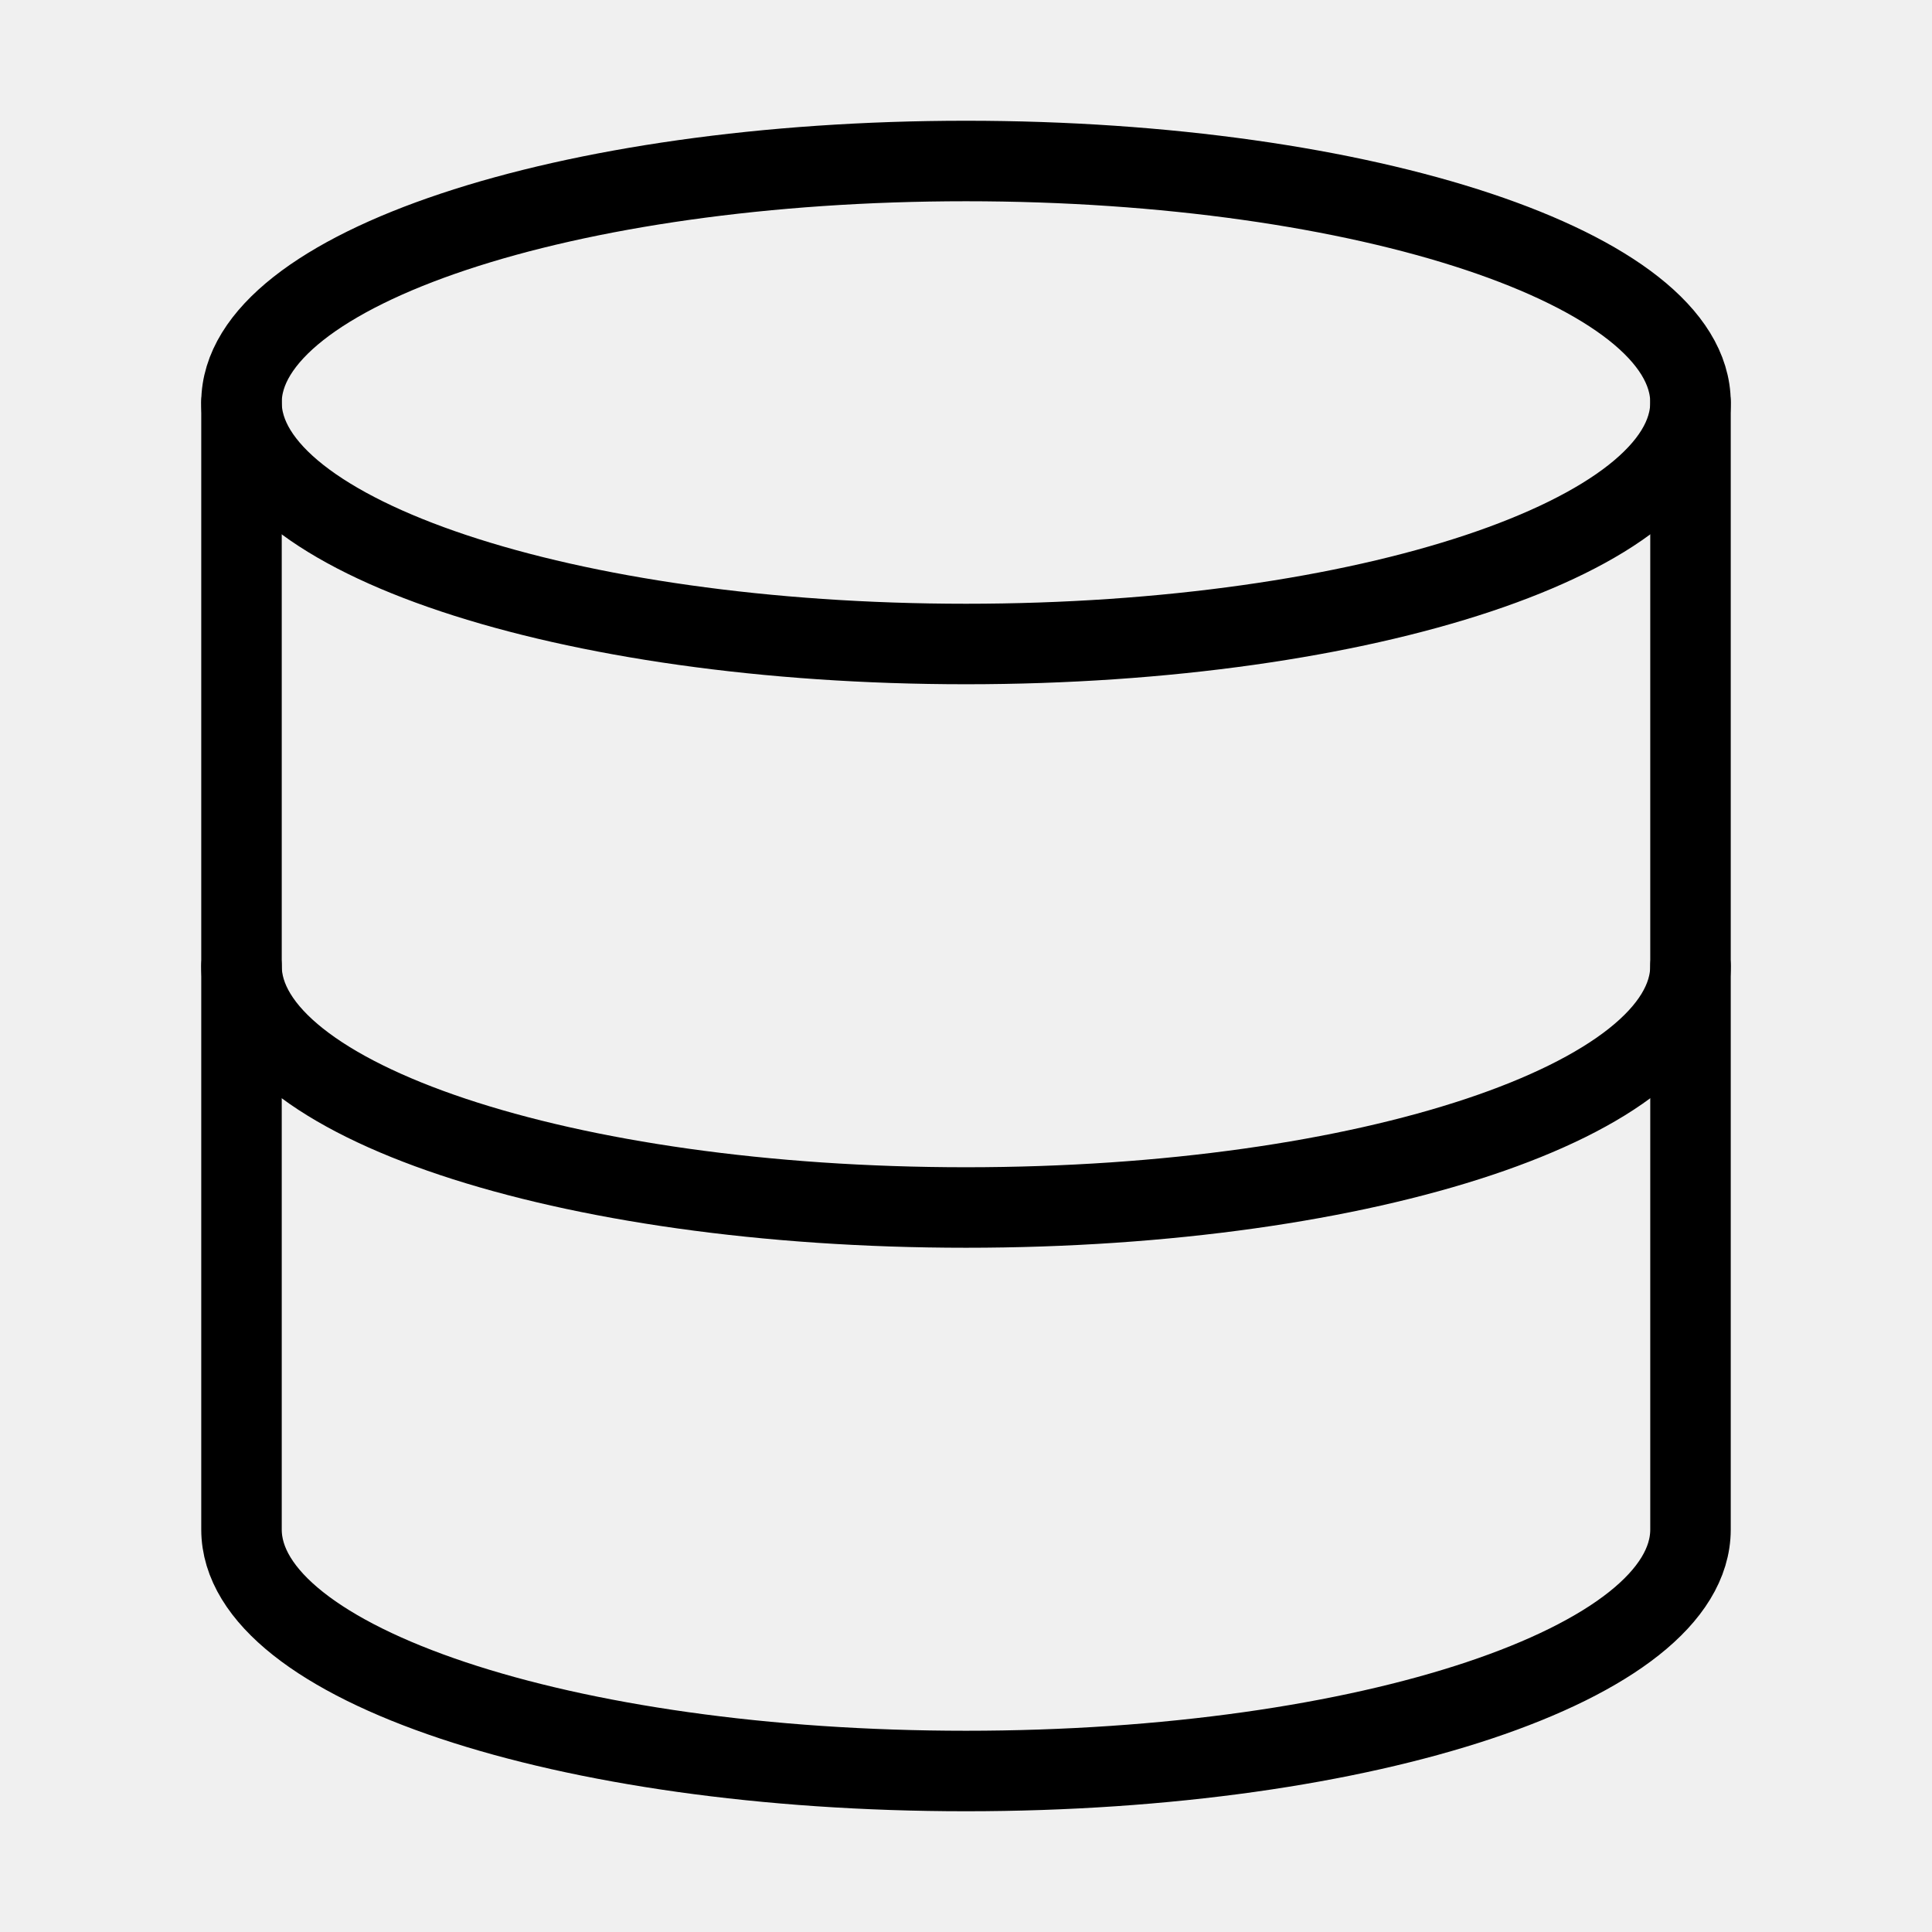
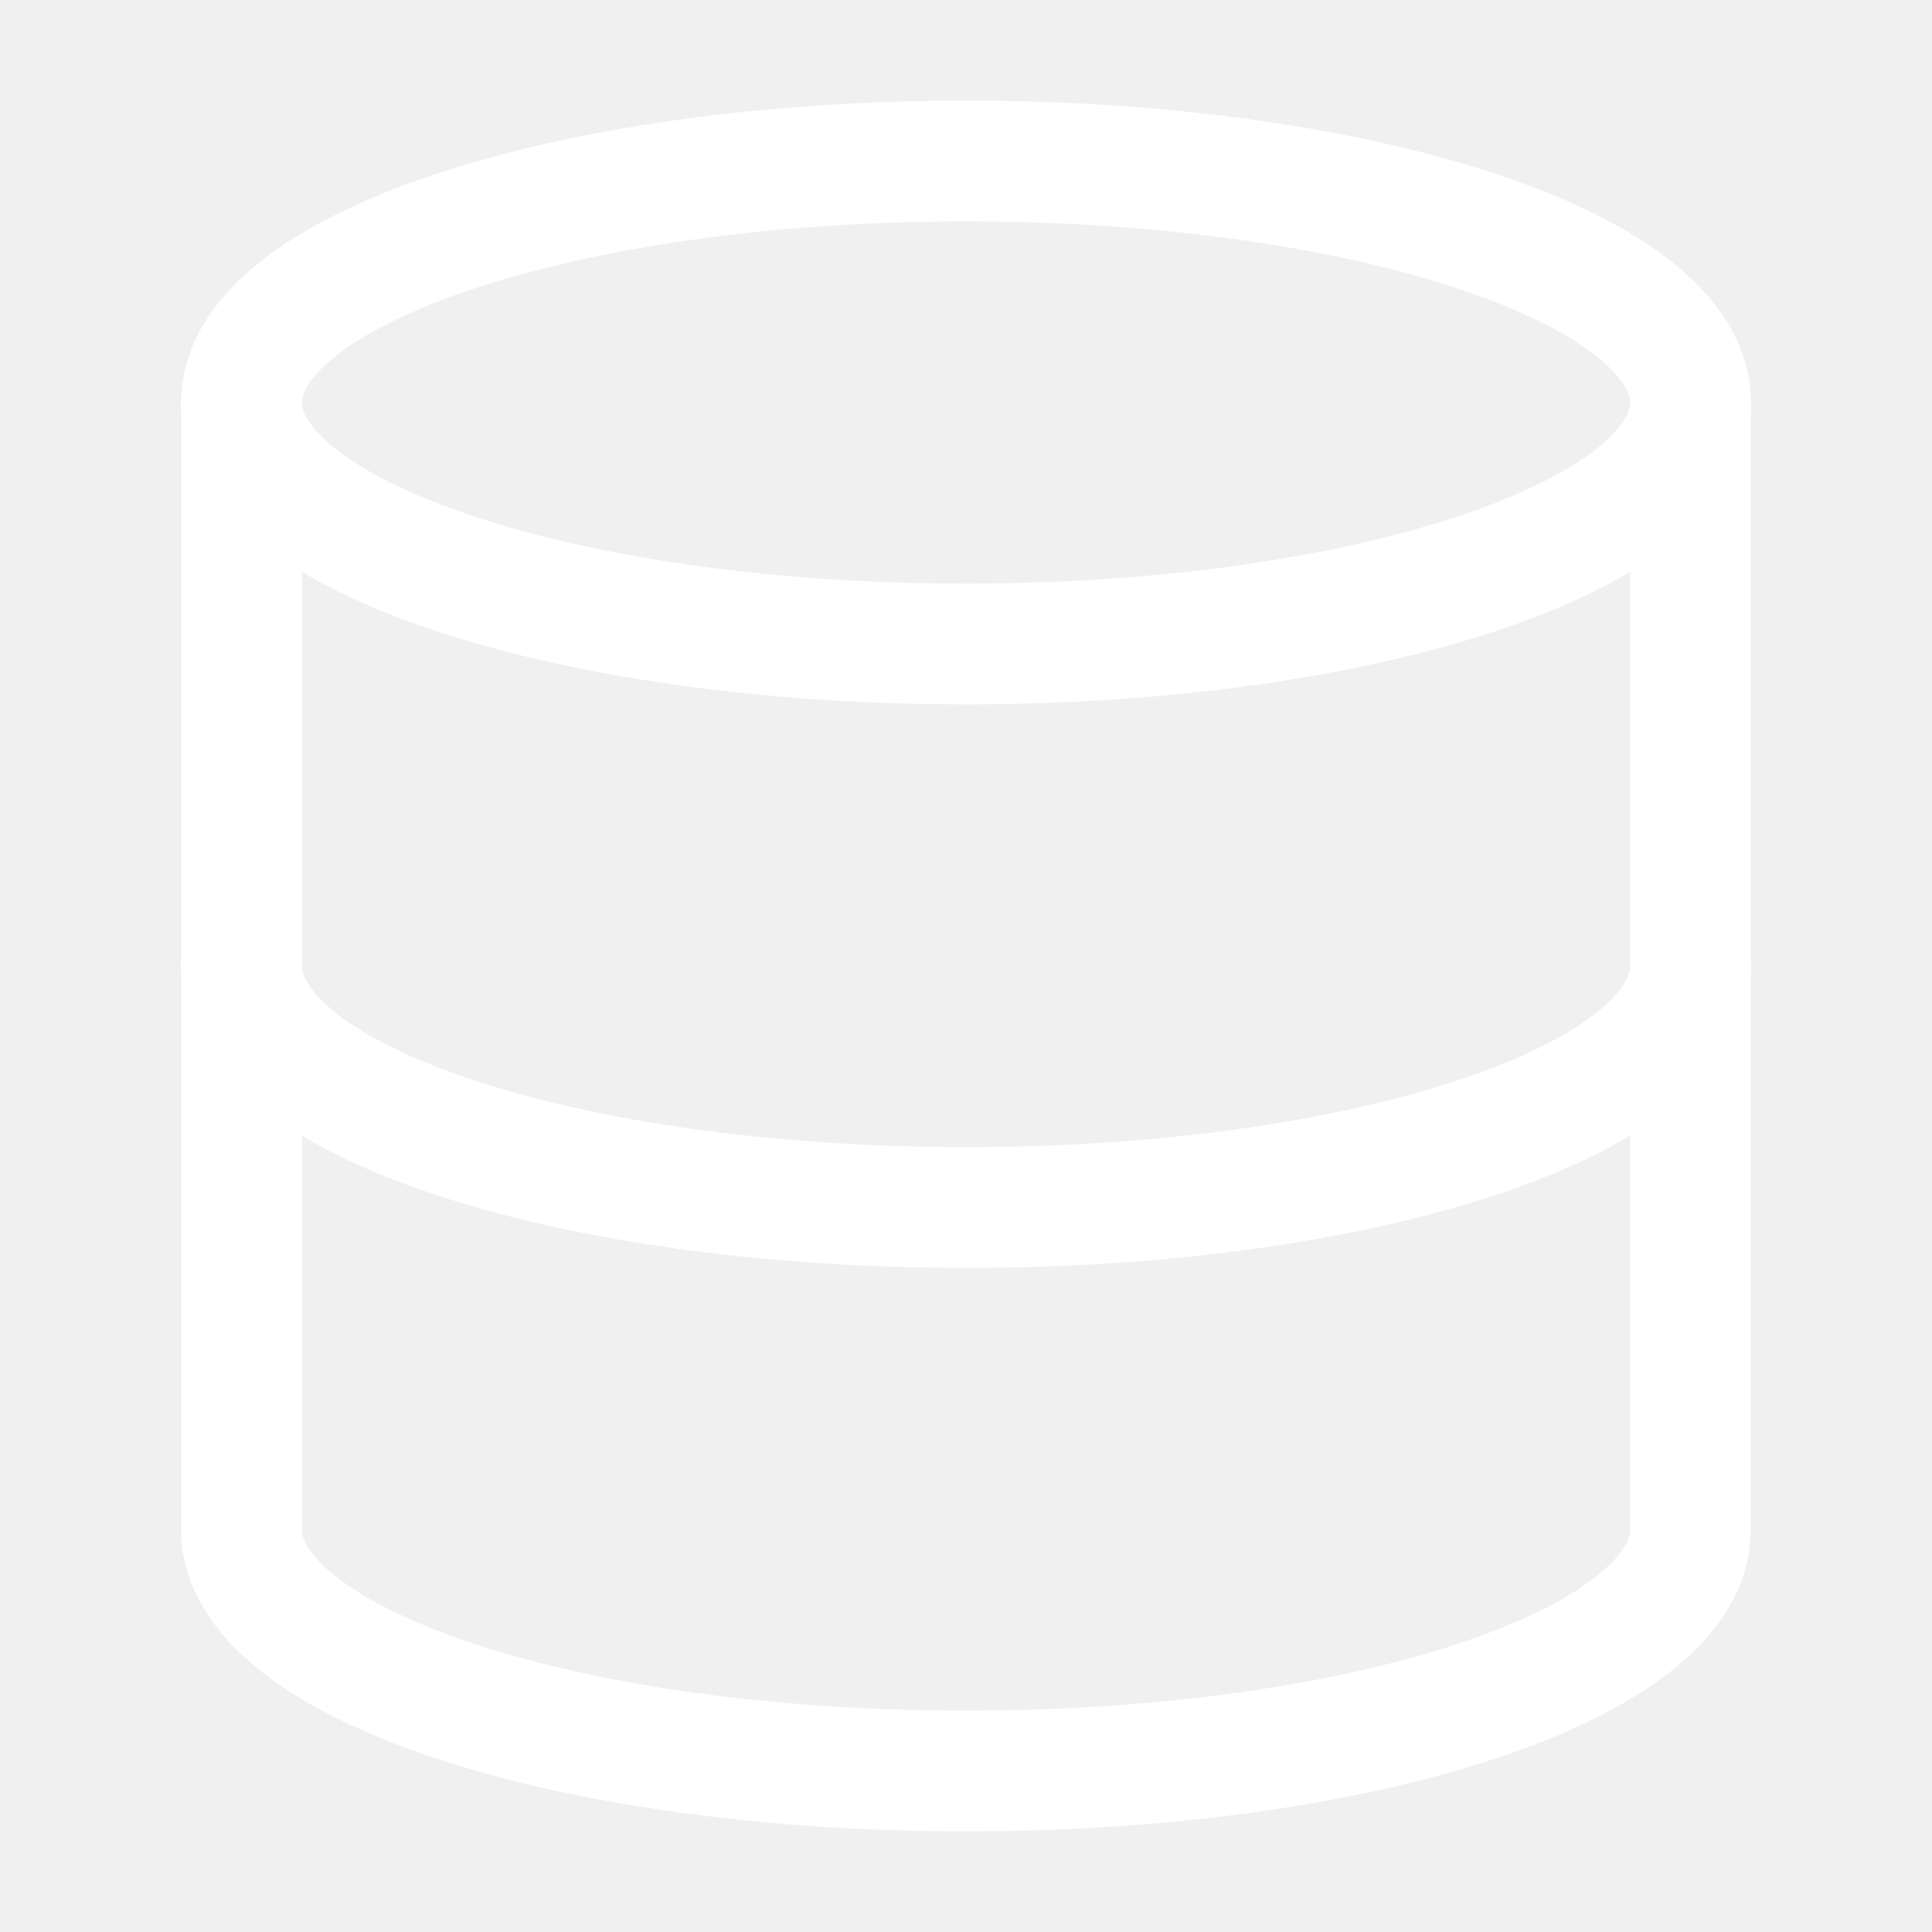
- <svg xmlns="http://www.w3.org/2000/svg" width="100" height="100" viewBox="0 0 24 24" fill="none" stroke="currentColor" stroke-width="1" stroke-linecap="round" stroke-linejoin="round" class="feather feather-database">
+ <svg xmlns="http://www.w3.org/2000/svg" width="100" height="100" viewBox="0 0 24 24" fill="none" stroke="white" stroke-width="1.5" stroke-linecap="round" stroke-linejoin="round" class="feather feather-database">
  <ellipse cx="12" cy="5" rx="9" ry="3" />
  <path d="M21 12c0 1.66-4 3-9 3s-9-1.34-9-3" />
  <path d="M3 5v14c0 1.66 4 3 9 3s9-1.34 9-3V5" />
</svg>
